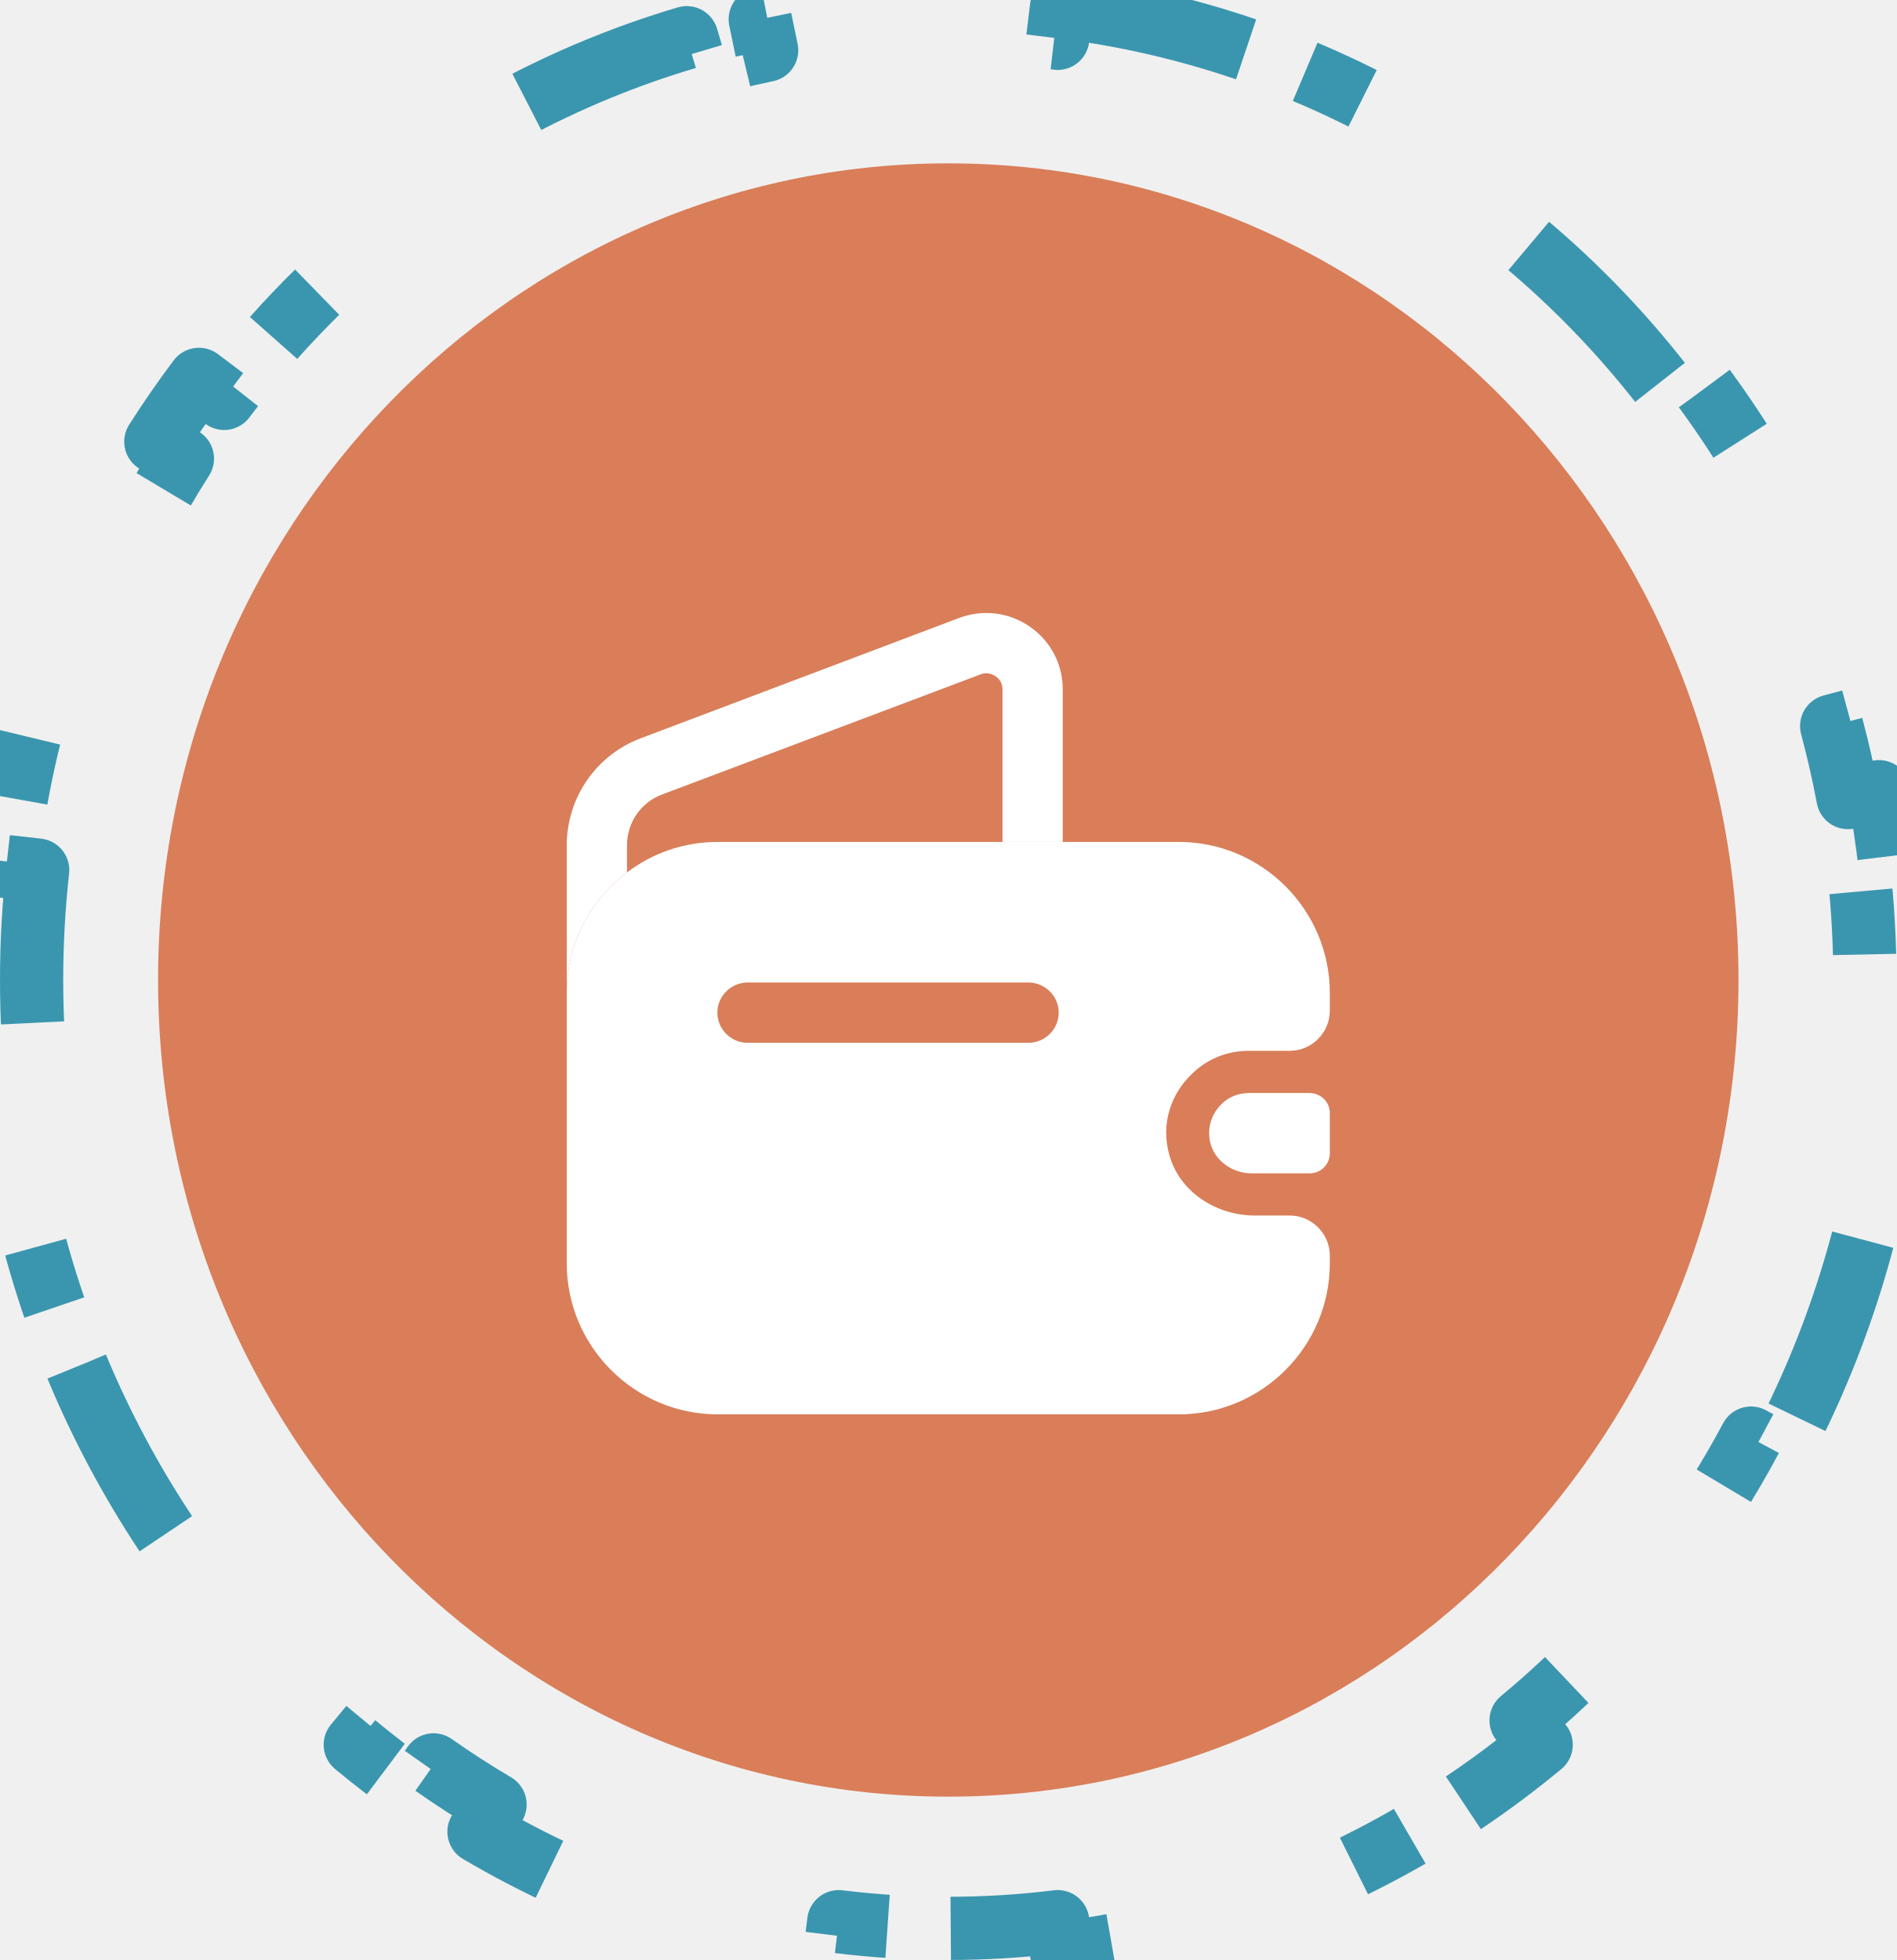
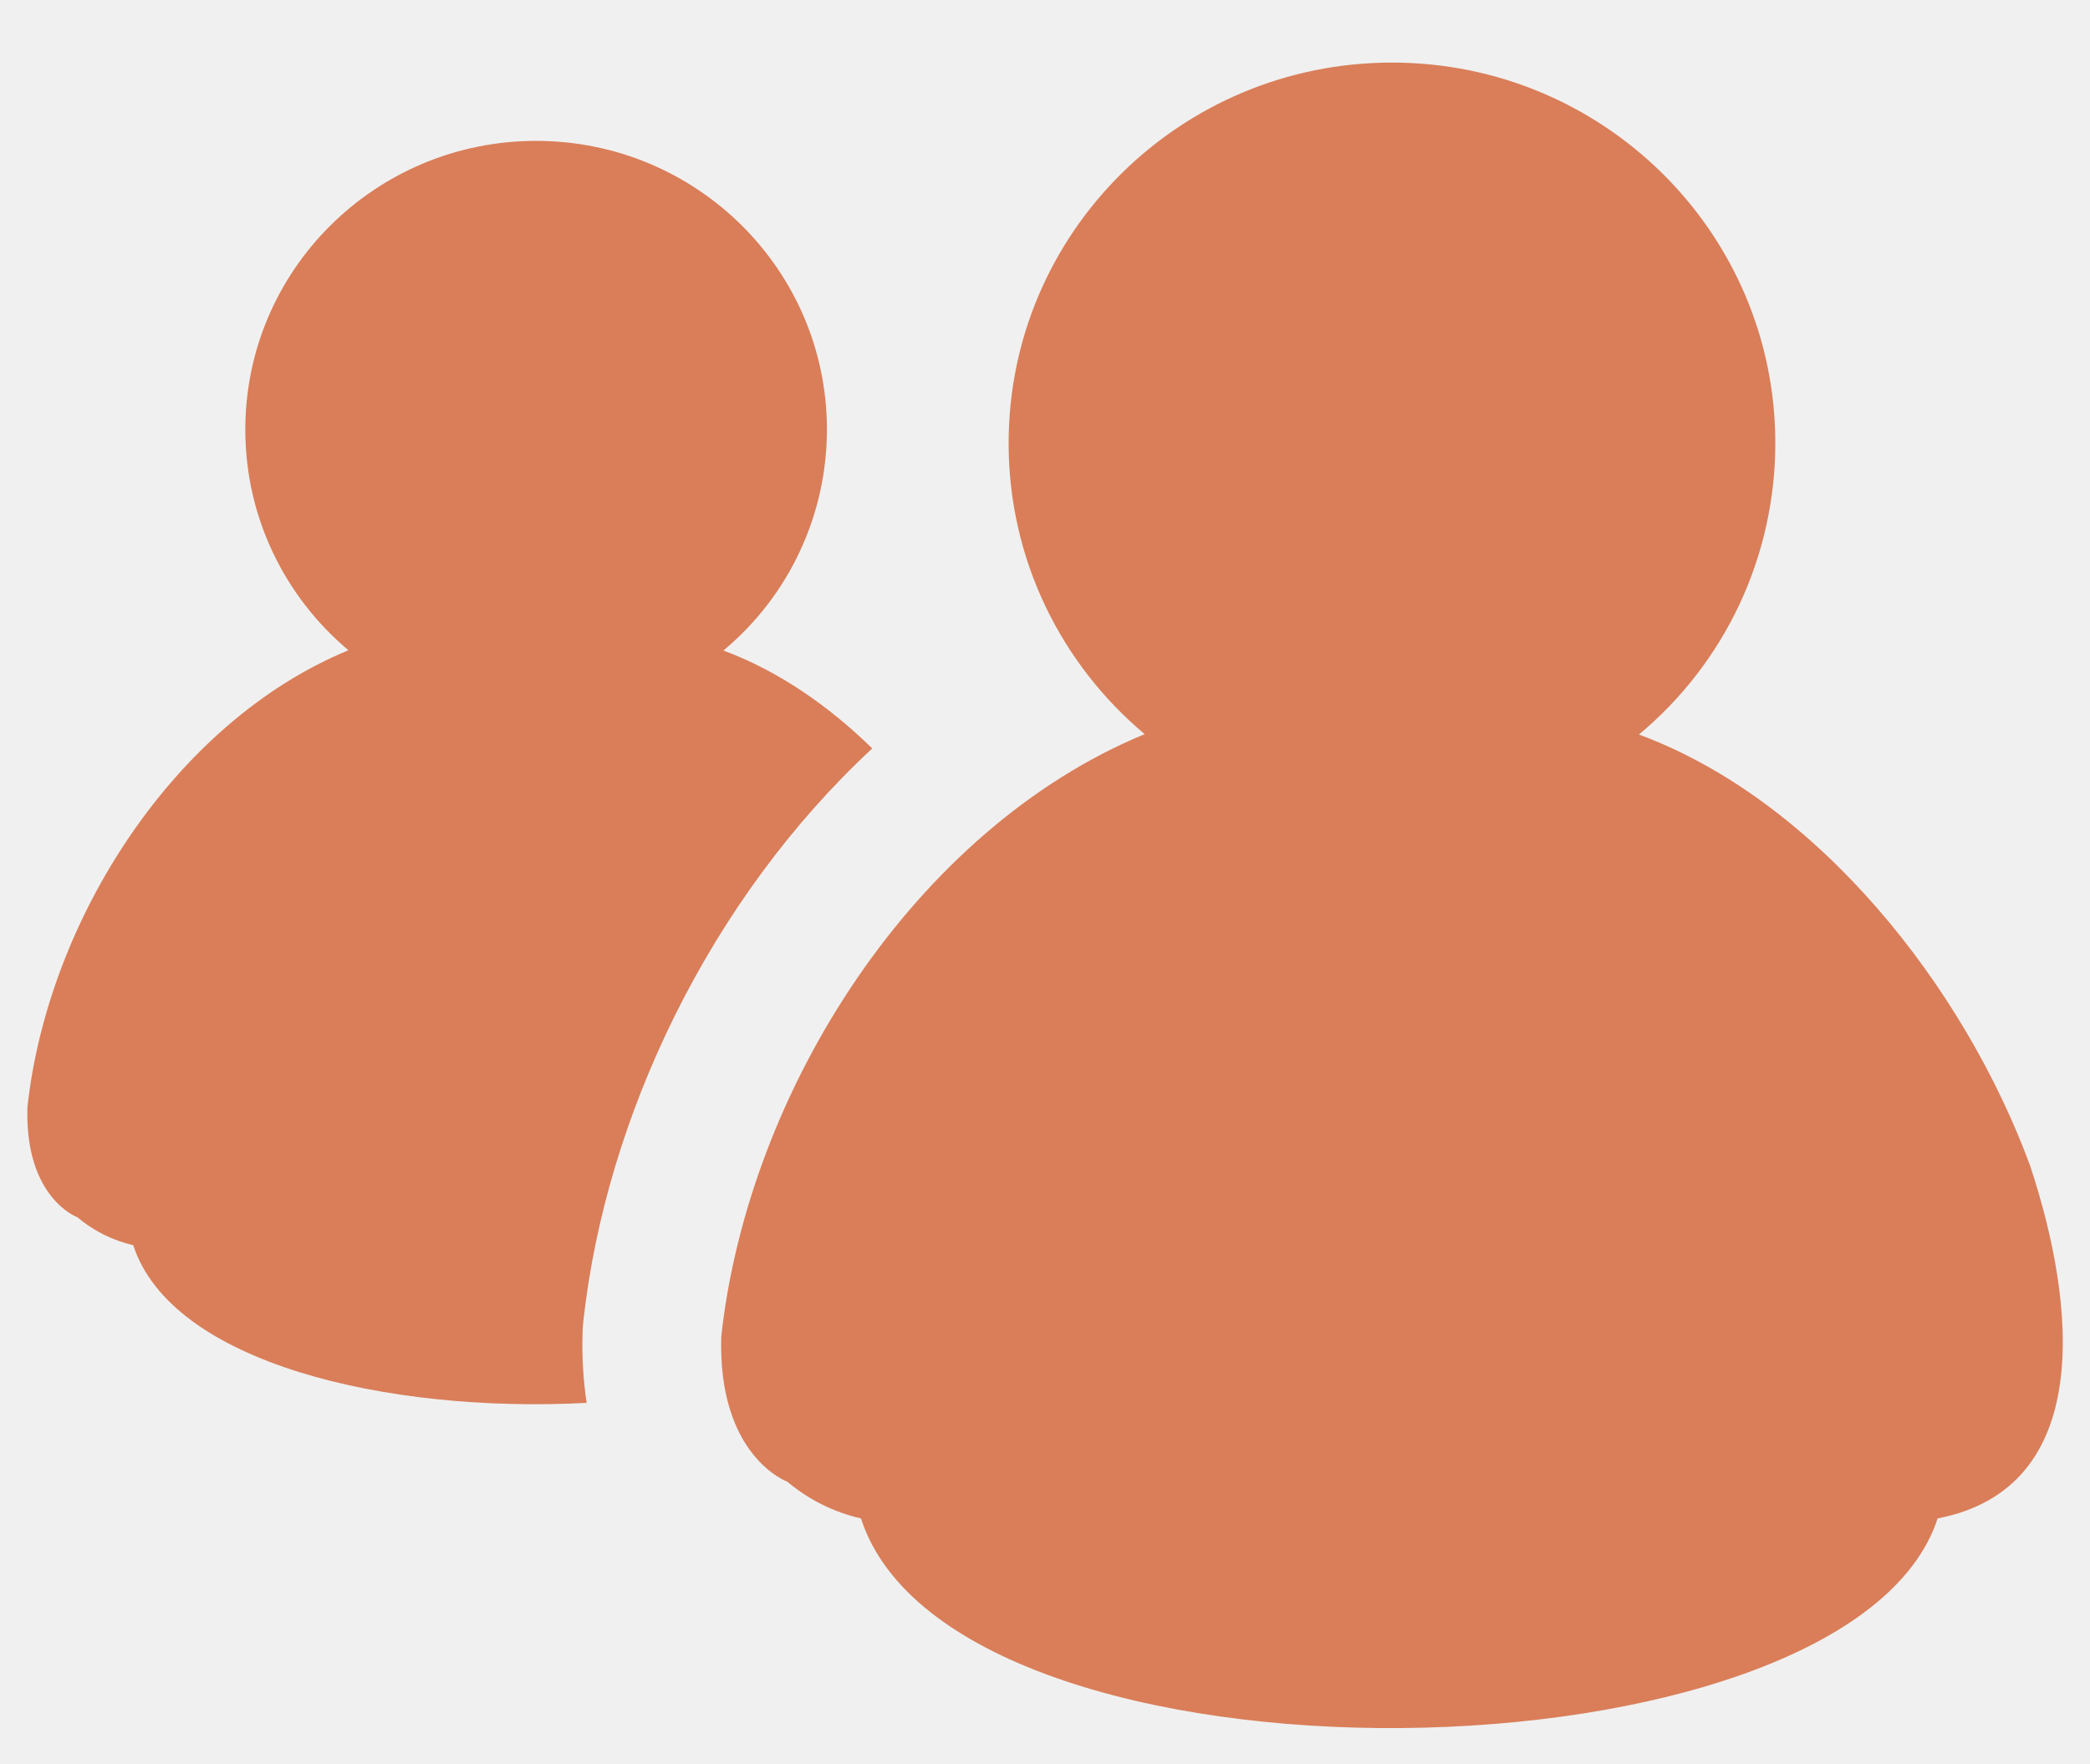
- <svg xmlns="http://www.w3.org/2000/svg" width="60" height="62" viewBox="0 0 60 62" fill="none">
-   <path d="M33.586 0.221C37.643 0.72 41.451 2.056 44.845 4.057L44.338 4.917C45.003 5.309 45.652 5.728 46.283 6.172L46.857 5.354C47.511 5.813 48.144 6.3 48.759 6.81L48.123 7.578C49.901 9.052 51.508 10.739 52.908 12.602L53.705 12.001C56.067 15.144 57.857 18.768 58.913 22.708L57.949 22.967C58.148 23.709 58.32 24.464 58.464 25.229L59.444 25.043C59.591 25.823 59.709 26.613 59.798 27.412L58.808 27.523C58.935 28.663 59 29.823 59 31C59 32.176 58.935 33.337 58.808 34.477L59.798 34.587C59.342 38.674 58.119 42.518 56.278 45.962L55.398 45.491C55.033 46.175 54.643 46.843 54.228 47.493L55.069 48.028C54.639 48.704 54.184 49.361 53.705 49.998L52.908 49.398C51.508 51.261 49.901 52.948 48.123 54.422L48.759 55.19C45.697 57.728 42.146 59.66 38.272 60.806L37.988 59.848C37.252 60.065 36.504 60.253 35.745 60.411L35.947 61.389C35.17 61.55 34.383 61.68 33.586 61.778L33.464 60.788C32.328 60.928 31.173 61 30 61C28.827 61 27.672 60.928 26.536 60.788L26.413 61.778C22.356 61.279 18.548 59.944 15.154 57.942L15.662 57.083C14.997 56.691 14.348 56.272 13.717 55.828L13.142 56.645C12.488 56.186 11.855 55.699 11.24 55.19L11.877 54.422C10.099 52.948 8.492 51.261 7.092 49.398L6.294 49.998C3.932 46.855 2.142 43.231 1.086 39.291L2.051 39.033C1.852 38.291 1.68 37.536 1.536 36.772L0.555 36.956C0.408 36.176 0.29 35.386 0.201 34.587L1.192 34.477C1.065 33.337 1 32.176 1 31C1 29.823 1.065 28.663 1.192 27.523L0.201 27.412C0.657 23.326 1.88 19.481 3.721 16.037L4.602 16.509C4.967 15.825 5.357 15.157 5.771 14.507L4.93 13.971C5.36 13.295 5.815 12.638 6.294 12.001L7.092 12.602C8.492 10.739 10.099 9.052 11.877 7.578L11.24 6.81C14.302 4.271 17.854 2.339 21.727 1.193L22.012 2.152C22.748 1.935 23.496 1.747 24.255 1.589L24.052 0.61C24.828 0.449 25.616 0.319 26.413 0.221L26.536 1.212C27.672 1.072 28.827 1 30 1C31.173 1 32.328 1.072 33.464 1.212L33.586 0.221Z" stroke="#3A96AF" stroke-width="2" stroke-miterlimit="3.864" stroke-linejoin="round" stroke-dasharray="6 2 2 10" />
-   <ellipse cx="30.001" cy="31" rx="25" ry="25.833" fill="#D97E59" />
-   <path d="M33.622 21.804V26.633H31.716V21.804C31.716 21.461 31.411 21.296 31.208 21.296C31.145 21.296 31.081 21.309 31.017 21.334L20.941 25.134C20.268 25.388 19.836 26.023 19.836 26.747V27.599C18.679 28.463 17.93 29.848 17.93 31.411V26.747C17.93 25.235 18.857 23.888 20.268 23.355L30.357 19.543C30.636 19.441 30.929 19.39 31.208 19.39C32.479 19.39 33.622 20.419 33.622 21.804Z" fill="white" />
-   <path d="M42.072 35.21V36.481C42.072 36.824 41.805 37.103 41.449 37.116H39.594C38.92 37.116 38.31 36.62 38.26 35.96C38.222 35.566 38.374 35.197 38.628 34.943C38.857 34.702 39.175 34.575 39.518 34.575H41.436C41.805 34.587 42.072 34.867 42.072 35.21Z" fill="white" />
-   <path d="M39.505 33.24H40.802C41.501 33.24 42.072 32.669 42.072 31.97V31.411C42.072 28.78 39.925 26.633 37.295 26.633H22.707C21.627 26.633 20.636 26.989 19.836 27.599C18.679 28.463 17.93 29.848 17.93 31.411V39.962C17.93 42.593 20.077 44.74 22.707 44.74H37.295C39.925 44.74 42.072 42.593 42.072 39.962V39.721C42.072 39.022 41.501 38.45 40.802 38.45H39.696C38.476 38.45 37.307 37.7 36.99 36.519C36.723 35.553 37.041 34.626 37.676 34.003C38.146 33.52 38.794 33.24 39.505 33.24ZM32.542 32.986H23.648C23.127 32.986 22.695 32.554 22.695 32.033C22.695 31.512 23.127 31.08 23.648 31.08H32.542C33.063 31.08 33.495 31.512 33.495 32.033C33.495 32.554 33.063 32.986 32.542 32.986Z" fill="white" />
+ <svg xmlns="http://www.w3.org/2000/svg" width="32" height="27" viewBox="0 0 32 27" fill="none">
+   <path fill-rule="evenodd" clip-rule="evenodd" d="M11.043 20.463C10.989 22.302 12.055 22.686 12.055 22.686C12.379 22.959 12.766 23.153 13.182 23.248C14.609 27.65 28.314 27.405 29.667 23.248C32.066 22.785 31.796 19.99 31.081 17.842C30.075 15.114 27.838 12.262 25.094 11.246C25.748 10.701 26.274 10.02 26.635 9.249C26.995 8.478 27.182 7.637 27.182 6.786C27.182 3.568 24.554 0.958 21.313 0.958C18.071 0.958 15.443 3.568 15.443 6.786C15.443 8.571 16.251 10.171 17.526 11.24C14.007 12.693 11.457 16.692 11.043 20.463ZM8.92 20.399C8.921 20.343 8.925 20.286 8.931 20.232C9.275 17.091 10.875 13.761 13.355 11.459C12.681 10.8 11.91 10.269 11.076 9.96C11.572 9.547 11.971 9.03 12.245 8.445C12.519 7.86 12.661 7.222 12.661 6.577C12.661 4.136 10.668 2.157 8.208 2.157C5.749 2.157 3.756 4.136 3.756 6.577C3.756 7.931 4.369 9.144 5.335 9.956C2.666 11.056 0.731 14.092 0.42 16.951C0.377 18.346 1.185 18.637 1.185 18.637C1.431 18.845 1.724 18.991 2.04 19.065C2.624 20.864 5.912 21.64 8.982 21.479C8.929 21.121 8.908 20.76 8.92 20.399Z" fill="#D97E59" />
</svg>
